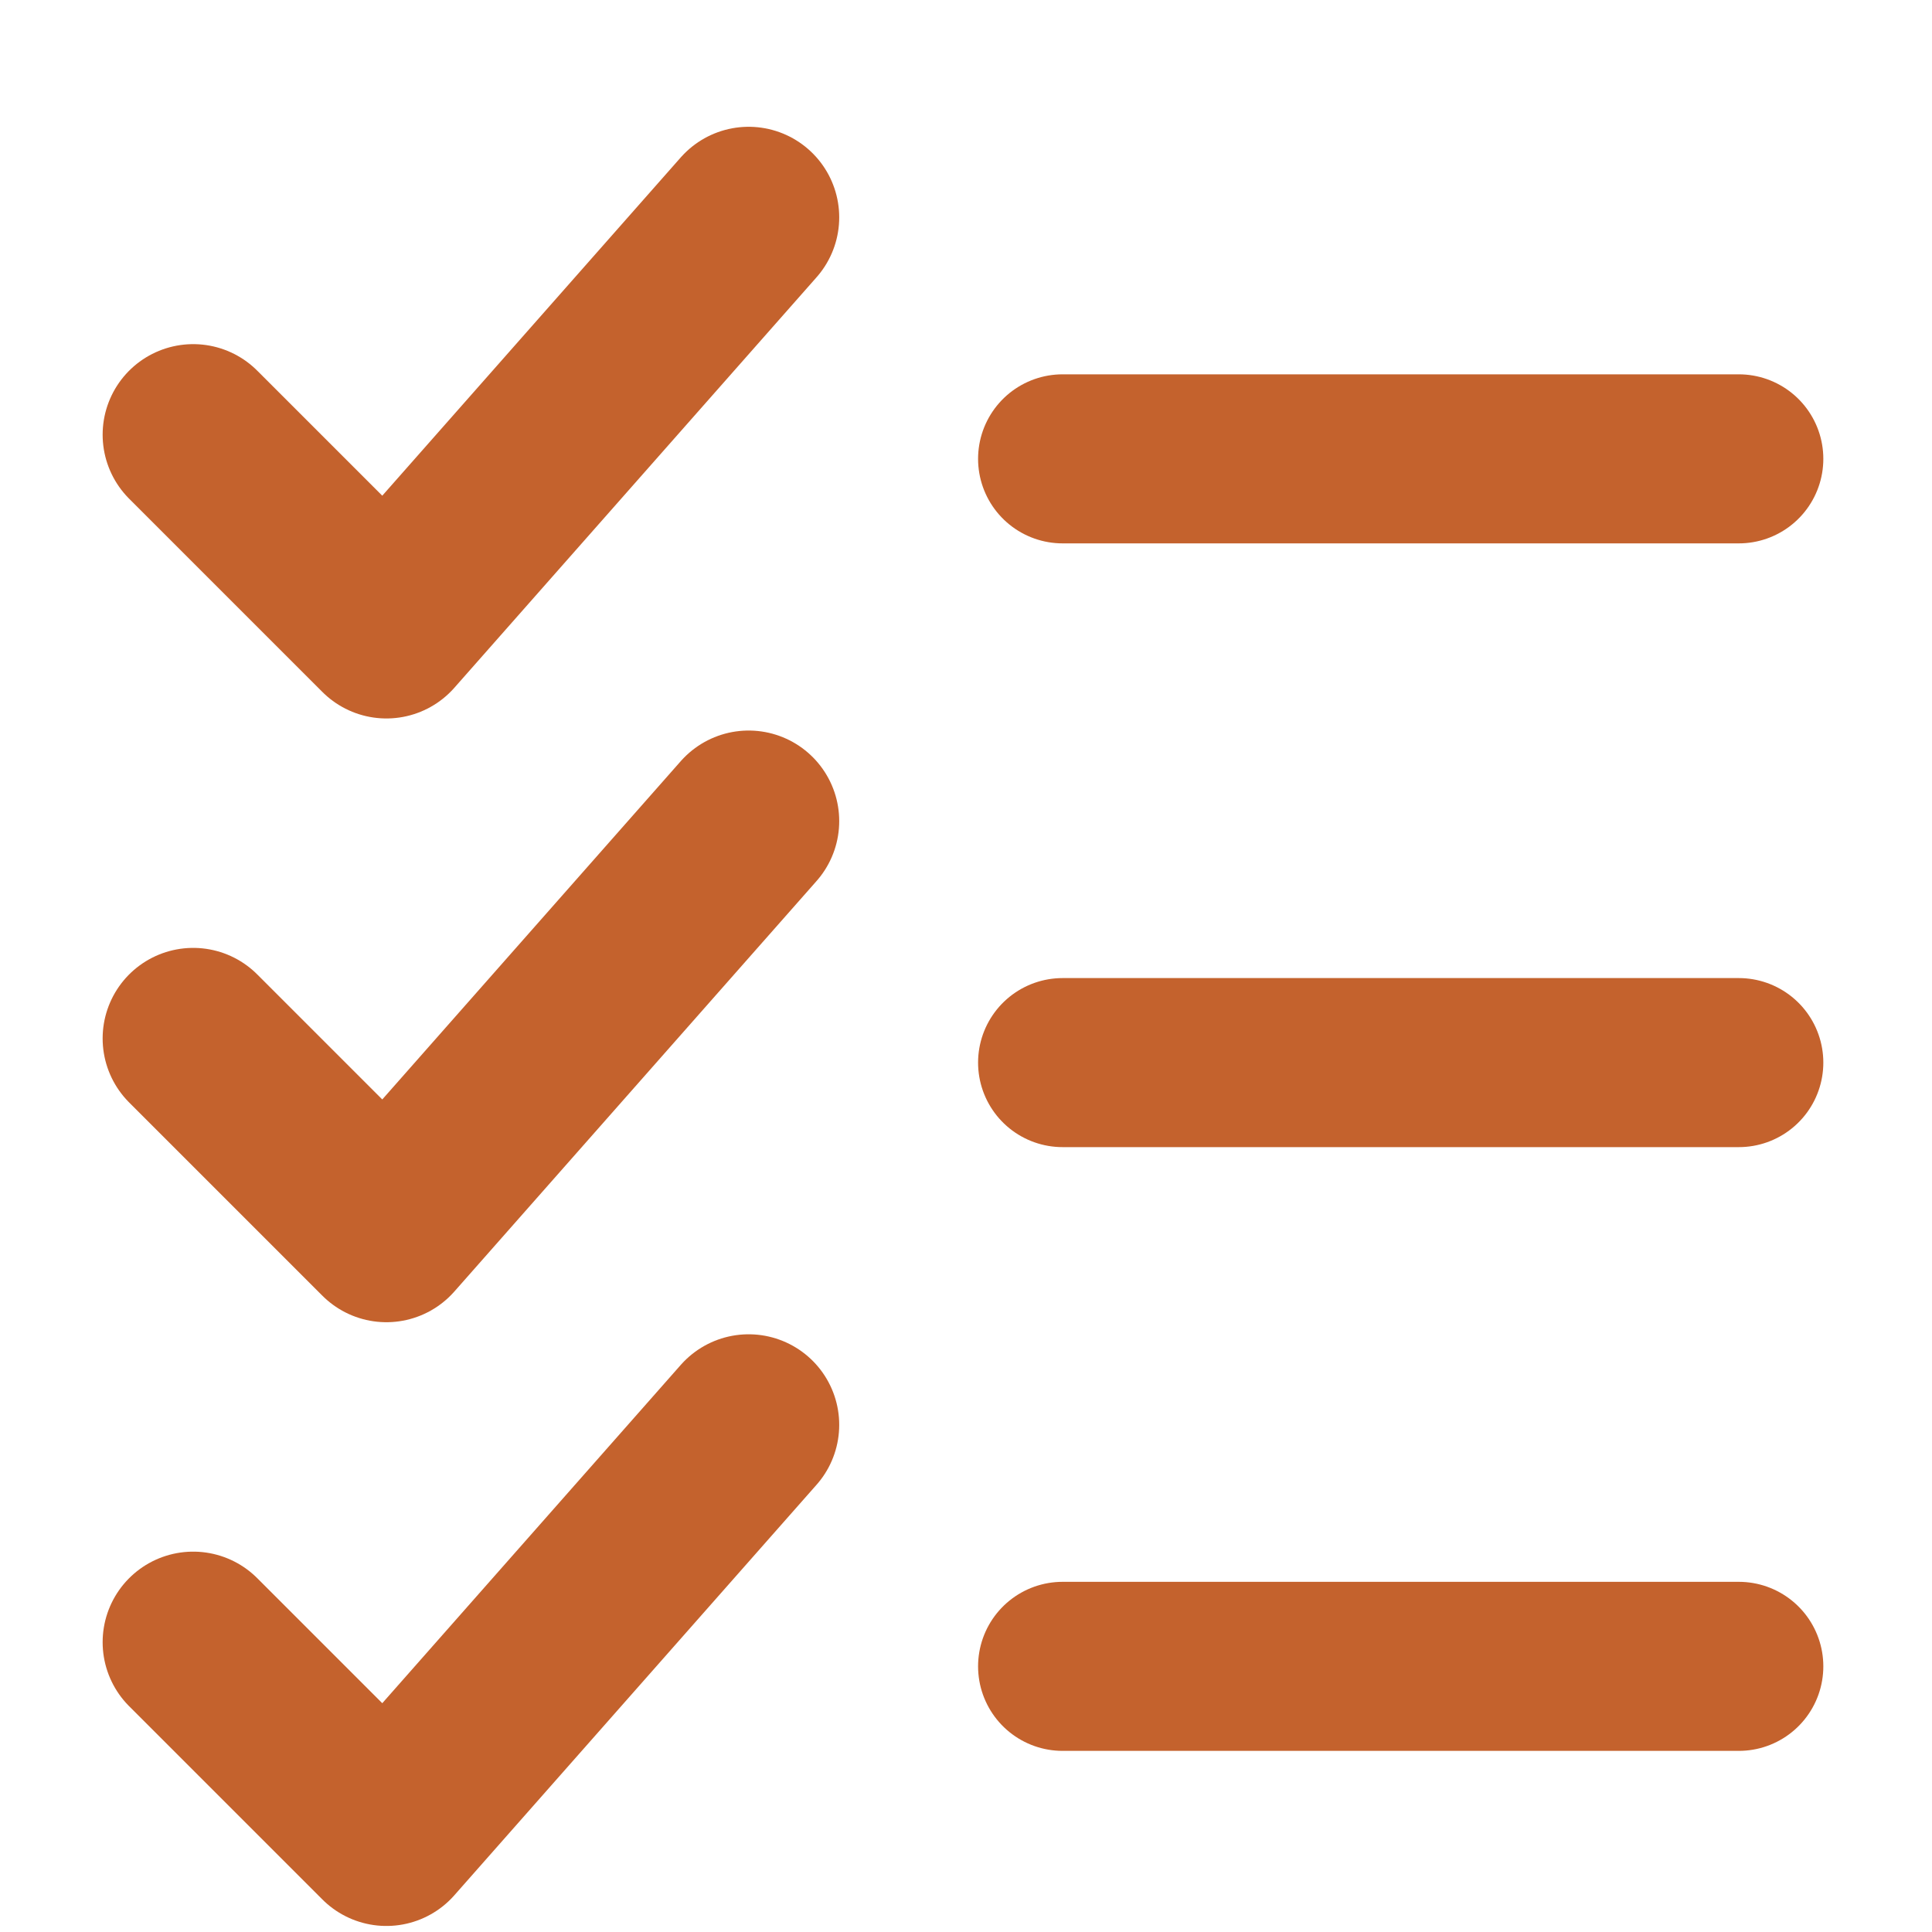
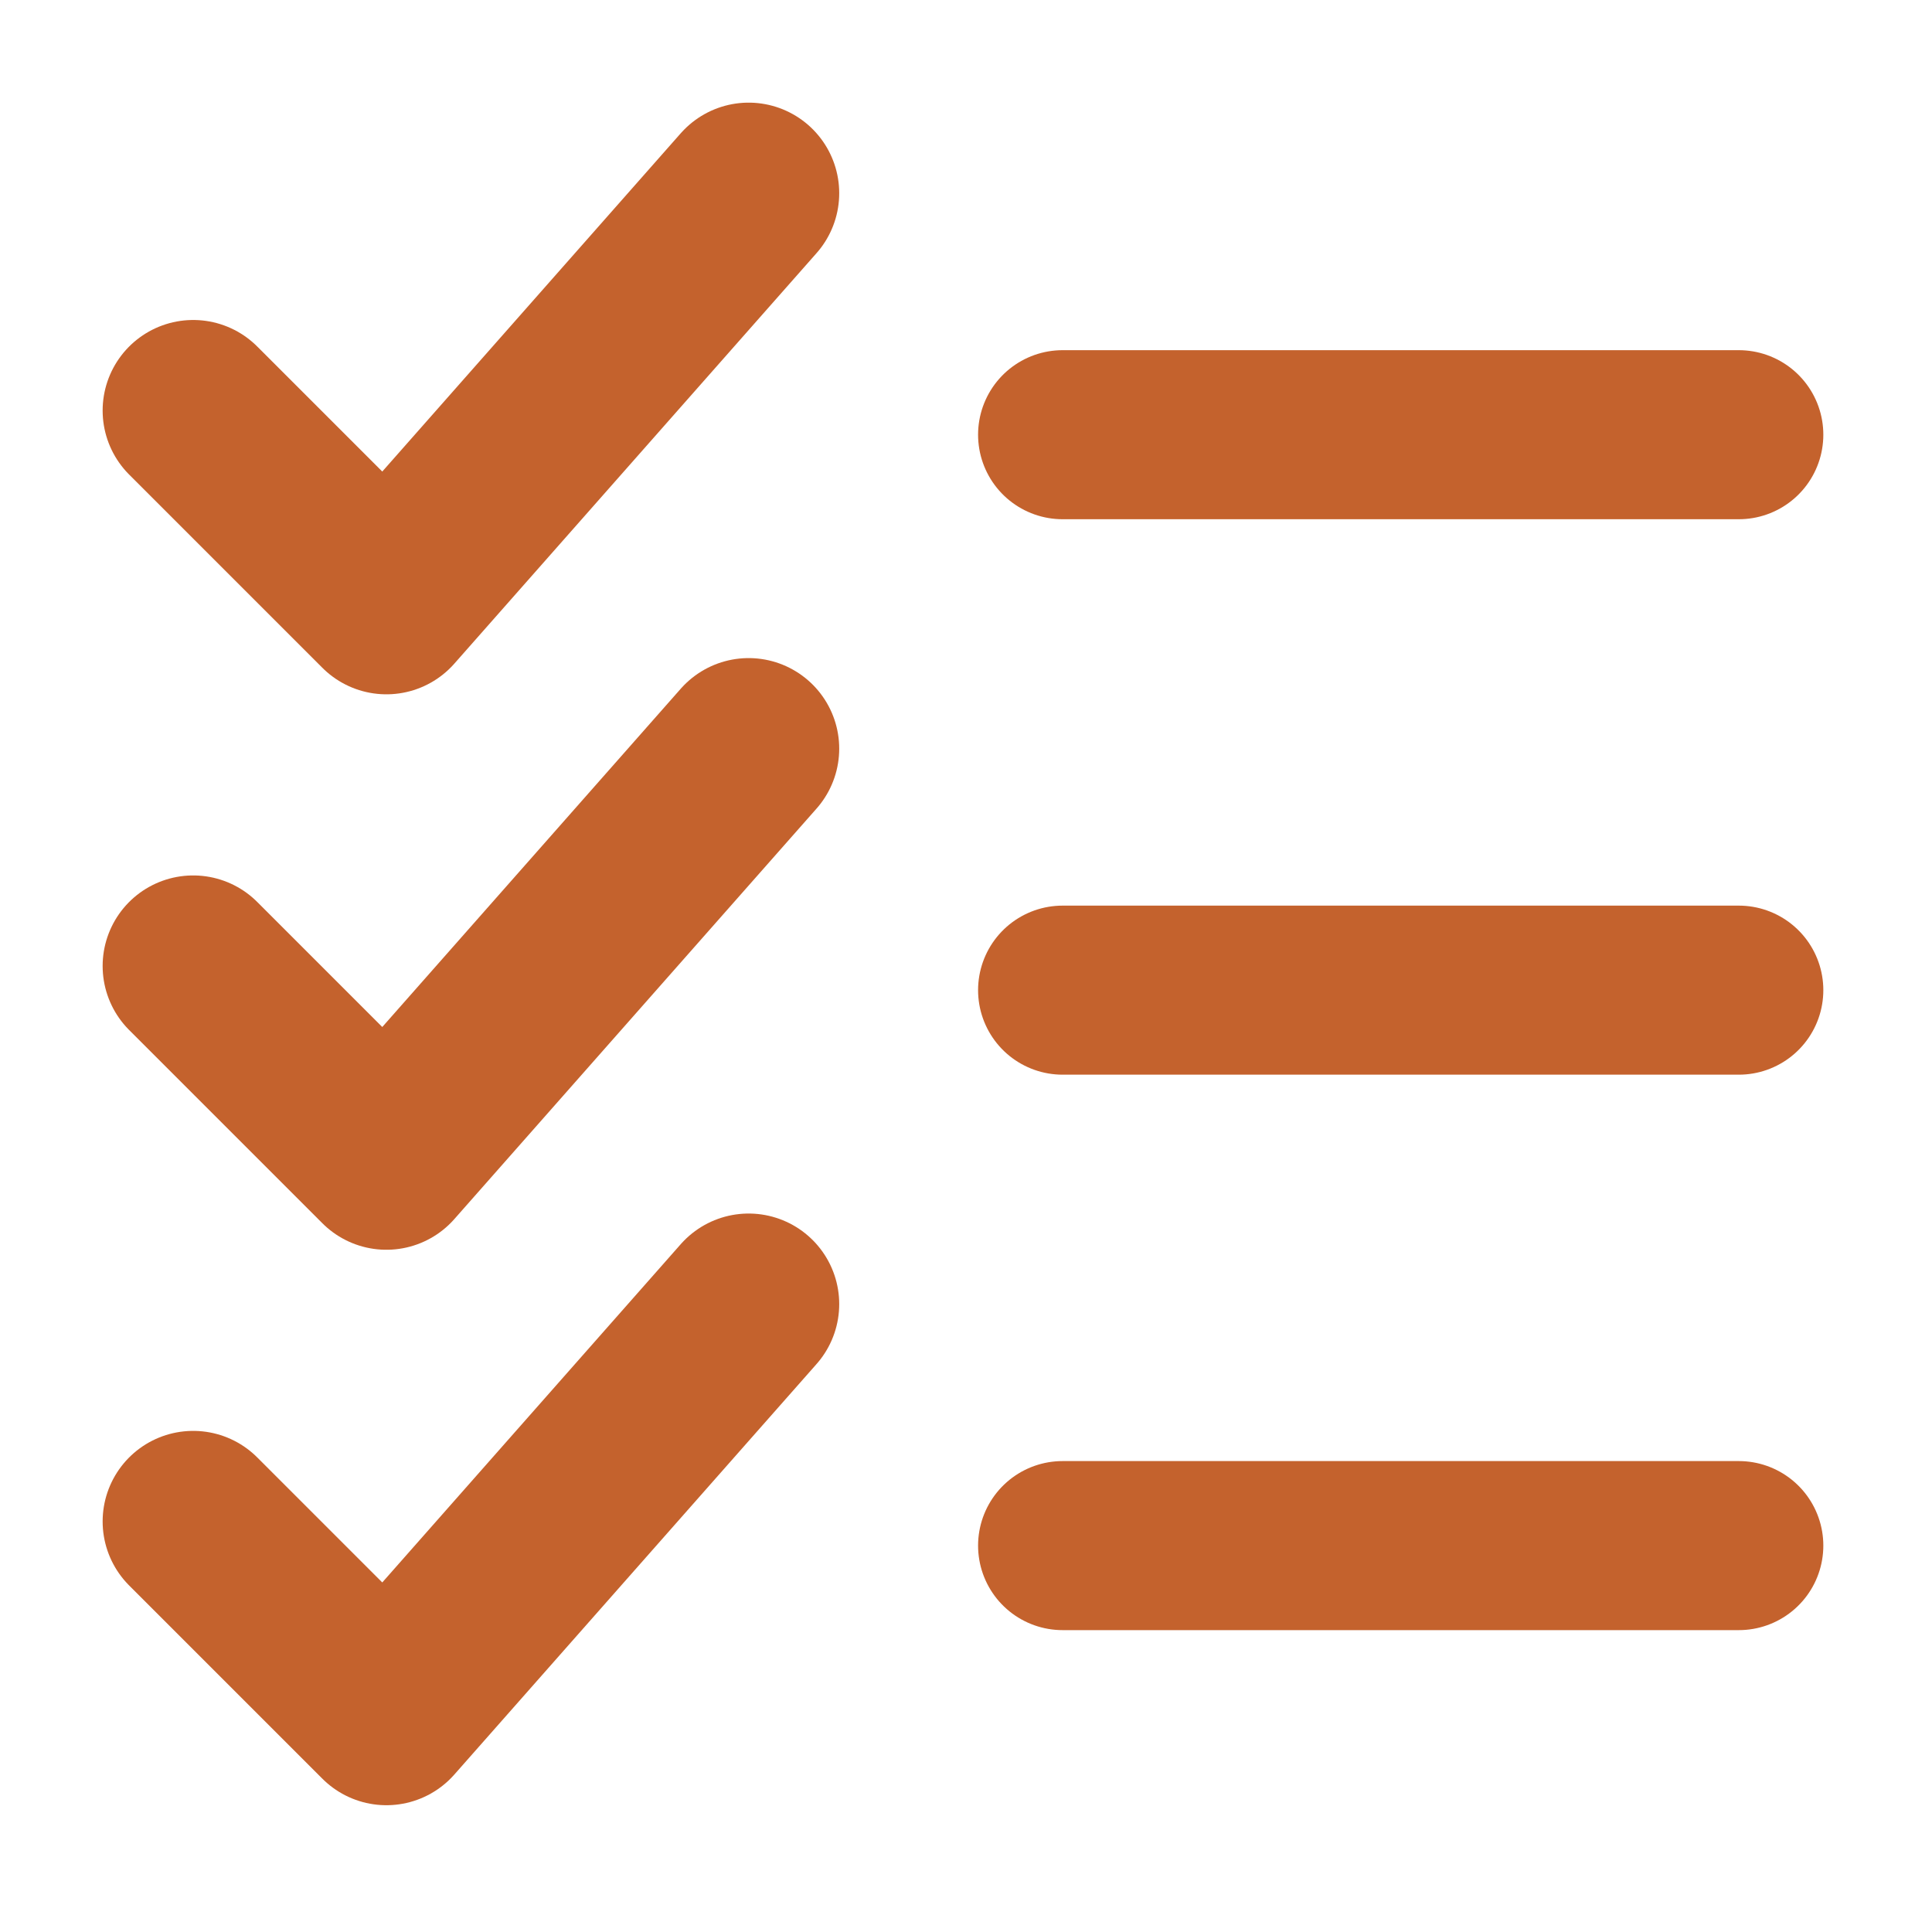
<svg xmlns="http://www.w3.org/2000/svg" viewBox="0 0 16 16" role="img">
  <g fill="none" stroke="#C4622D" stroke-linecap="round" stroke-linejoin="round">
-     <path d="M1.6 3.6 L3.2 5.2 L6.2 1.8" stroke-width="1.5" />
-     <path d="M1.6 8.6 L3.2 10.2 L6.2 6.8" stroke-width="1.5" />
-     <path d="M1.6 13.6 L3.2 15.2 L6.2 11.8" stroke-width="1.5" />
-     <path d="M8.8 3.8 H14.4 M8.8 8.8 H14.4 M8.8 13.8 H14.4" stroke-width="1.4" />
+     <path d="M1.6 3.4 L3.2 5 L6.2 1.6" stroke-width="1.5" />
+     <path d="M1.6 8 L3.2 9.6 L6.2 6.2" stroke-width="1.5" />
+     <path d="M1.6 12.6 L3.2 14.2 L6.2 10.8" stroke-width="1.5" />
+     <path d="M8.8 3.6 H14.4 M8.8 8.2 H14.4 M8.8 12.8 H14.4" stroke-width="1.4" />
  </g>
</svg>
